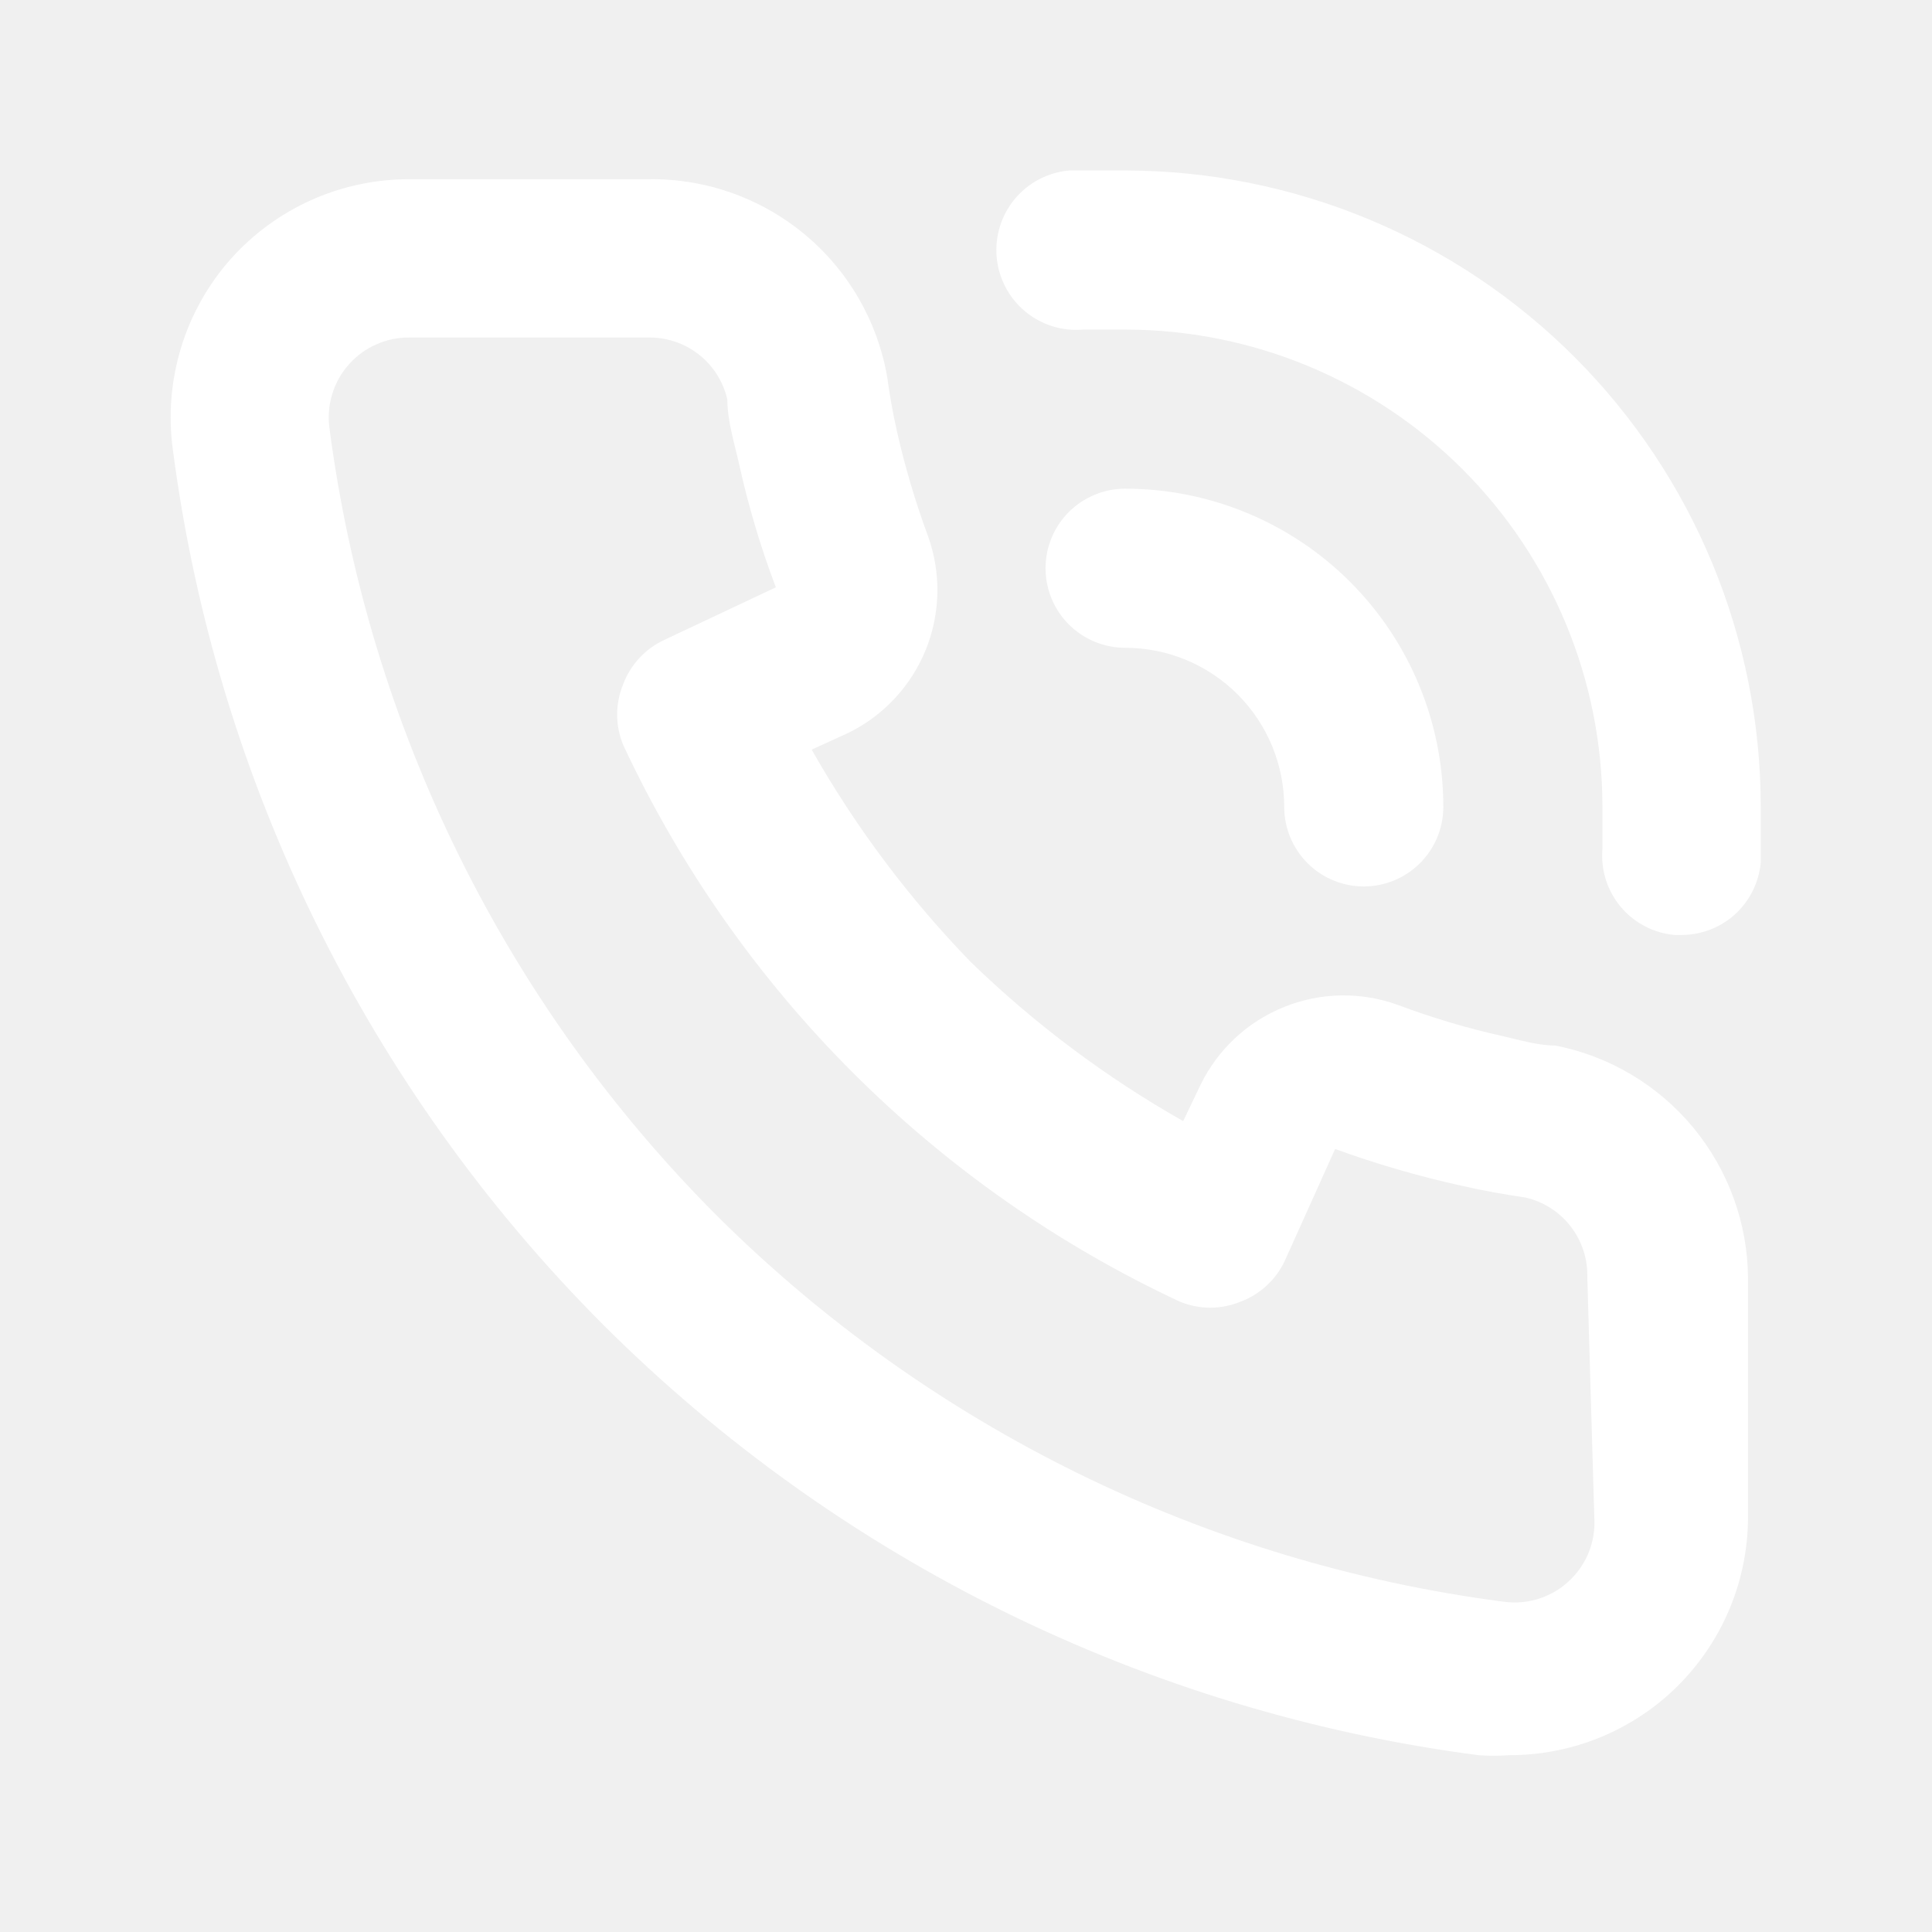
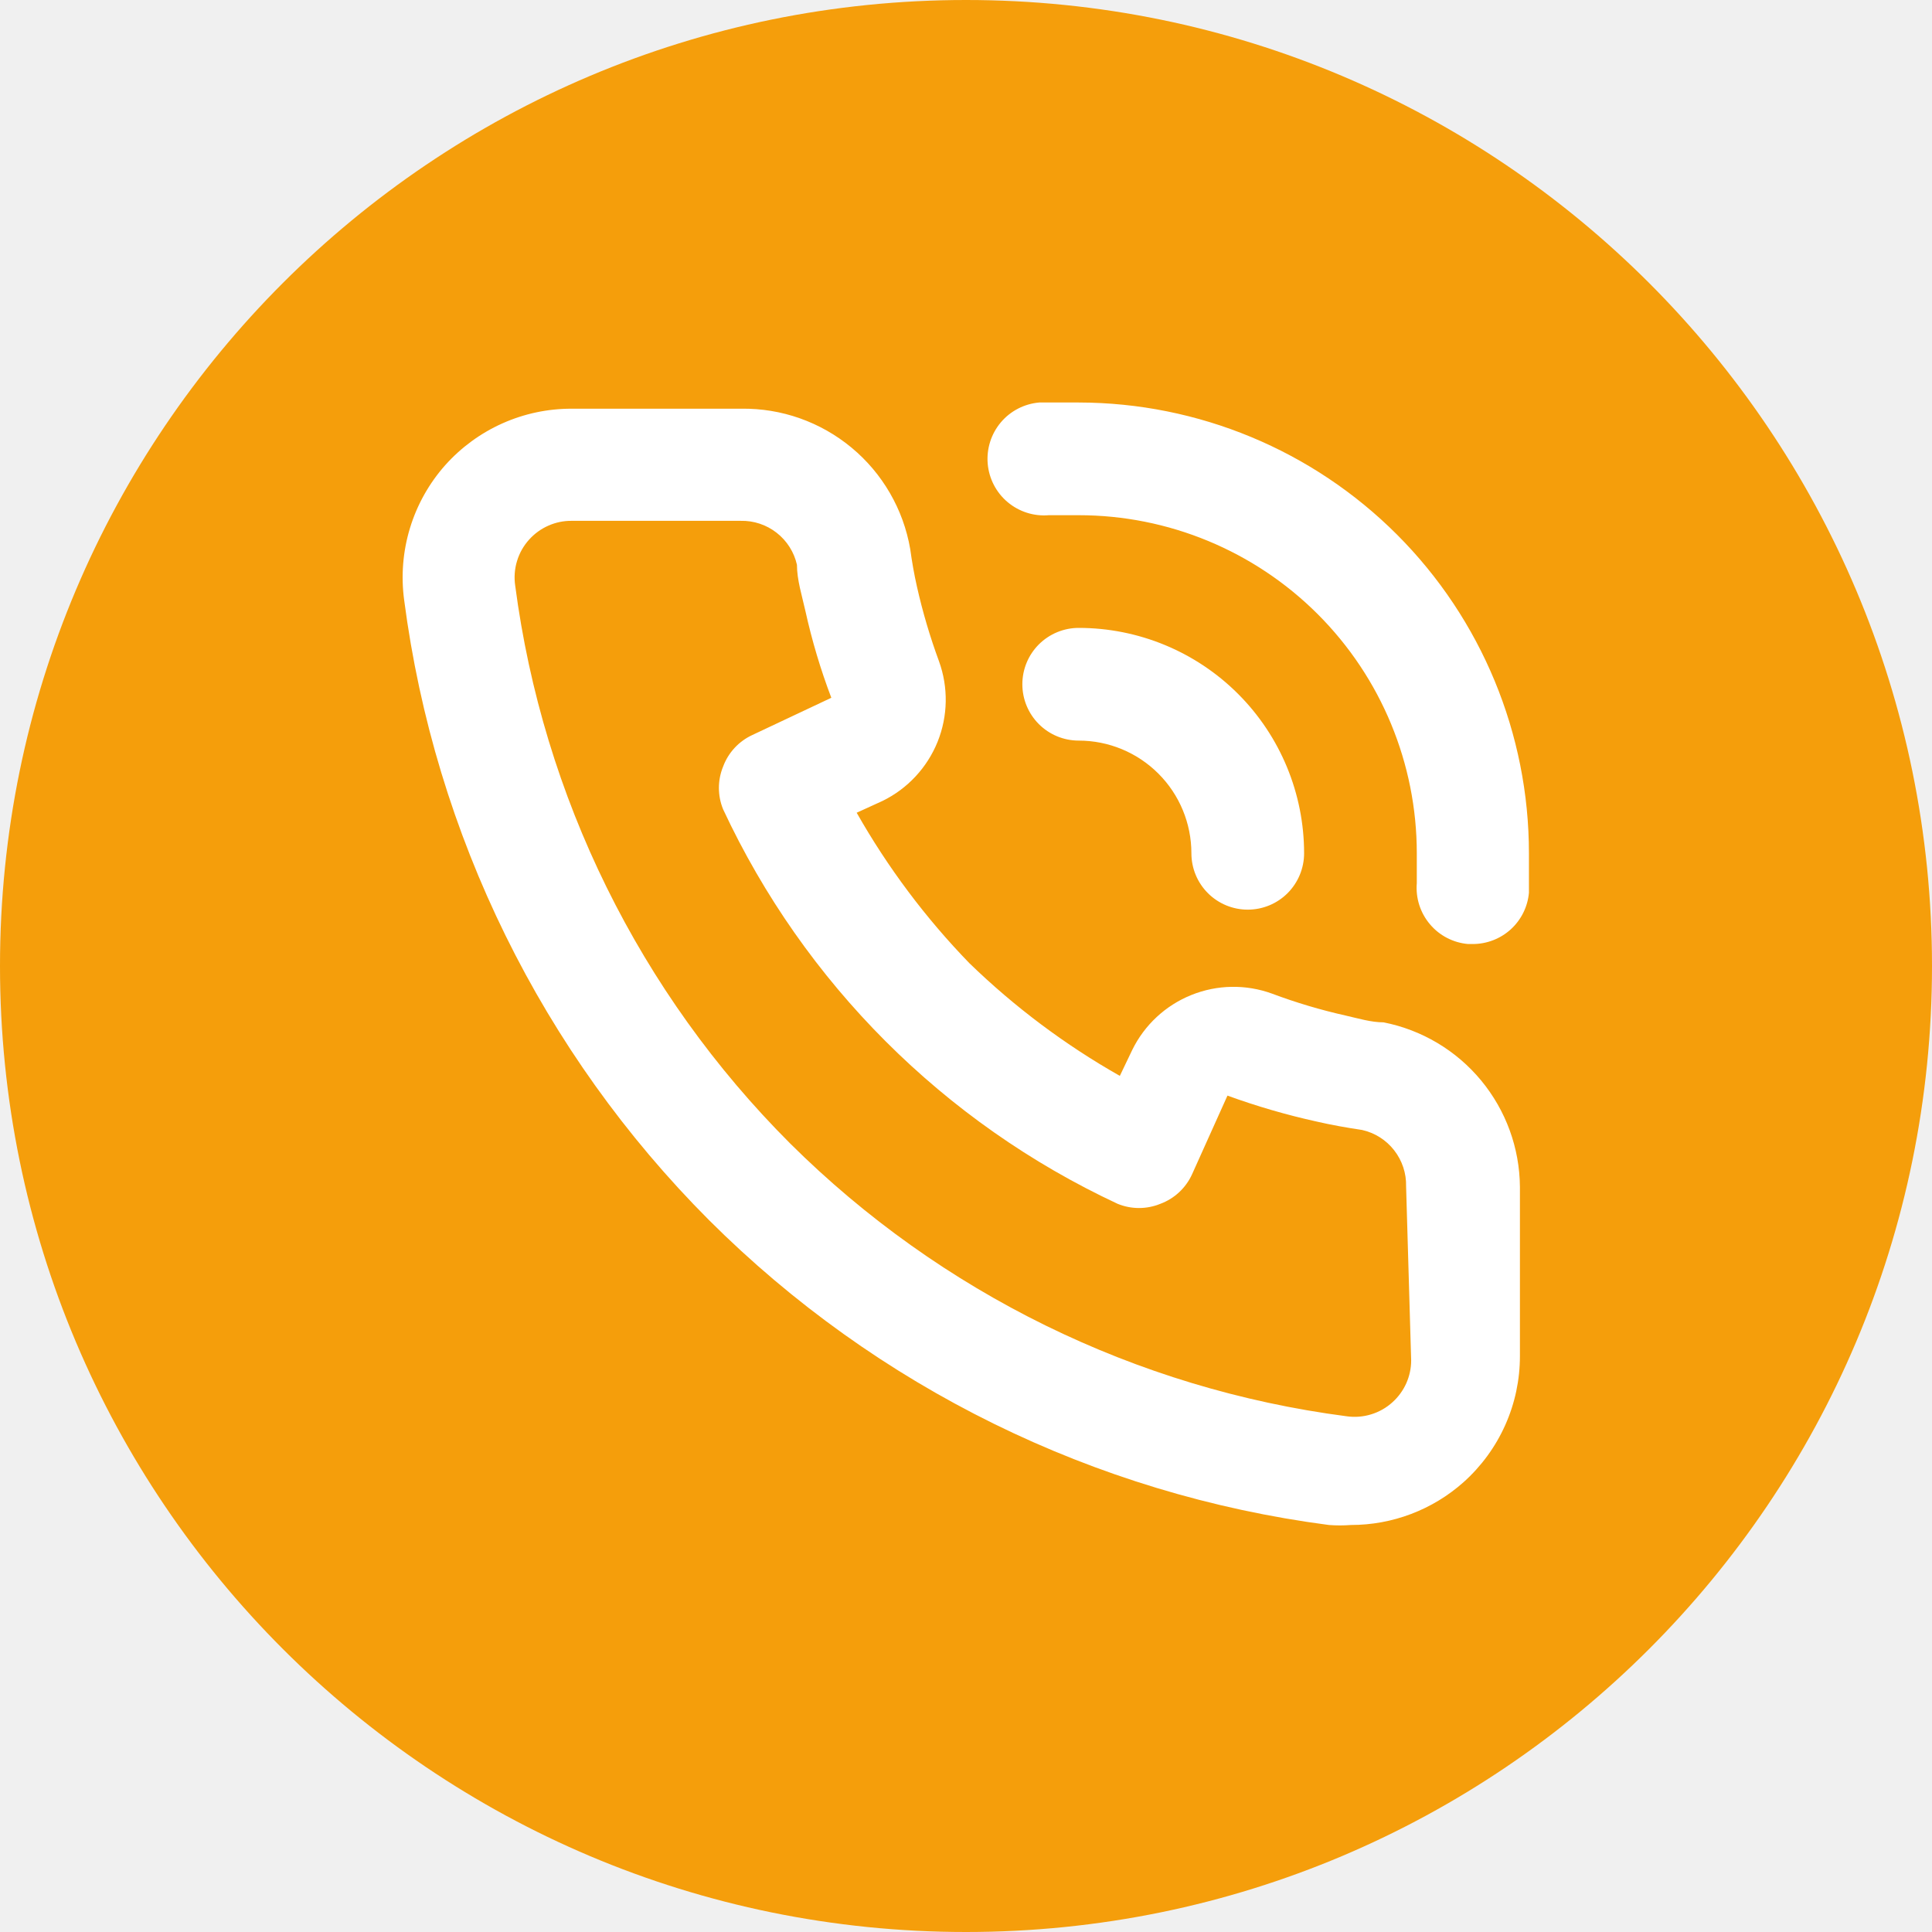
- <svg xmlns="http://www.w3.org/2000/svg" width="48" height="48" viewBox="0 0 34 34" fill="none">
-   <path d="M27.374 18.4C27.066 18.4 26.744 18.302 26.436 18.232C25.813 18.093 25.2 17.91 24.602 17.686C23.953 17.45 23.239 17.462 22.598 17.721C21.957 17.979 21.434 18.465 21.13 19.086L20.822 19.73C19.462 18.959 18.206 18.018 17.084 16.93C15.996 15.808 15.055 14.552 14.284 13.192L14.928 12.898C15.549 12.594 16.035 12.071 16.294 11.43C16.552 10.789 16.564 10.075 16.328 9.426C16.106 8.823 15.923 8.205 15.782 7.578C15.712 7.27 15.656 6.948 15.614 6.64C15.444 5.654 14.928 4.761 14.158 4.122C13.387 3.483 12.415 3.139 11.414 3.154H7.2C6.608 3.153 6.023 3.278 5.482 3.519C4.942 3.76 4.459 4.113 4.064 4.554C3.661 5.007 3.361 5.542 3.185 6.122C3.009 6.702 2.96 7.313 3.042 7.914C3.803 13.741 6.465 19.154 10.616 23.314C14.776 27.465 20.189 30.127 26.016 30.888C26.198 30.902 26.38 30.902 26.562 30.888C27.594 30.89 28.591 30.511 29.362 29.824C29.803 29.429 30.156 28.946 30.397 28.406C30.639 27.865 30.763 27.28 30.762 26.688V22.488C30.755 21.521 30.413 20.586 29.796 19.841C29.179 19.096 28.323 18.587 27.374 18.4ZM28.06 26.8C28.06 26.995 28.018 27.189 27.939 27.367C27.859 27.545 27.743 27.705 27.598 27.836C27.445 27.976 27.262 28.08 27.063 28.14C26.865 28.201 26.655 28.216 26.45 28.186C21.226 27.504 16.37 25.123 12.632 21.41C8.89 17.669 6.489 12.796 5.8 7.55C5.77 7.345 5.785 7.135 5.846 6.937C5.906 6.738 6.01 6.555 6.15 6.402C6.282 6.255 6.445 6.138 6.626 6.059C6.807 5.979 7.002 5.938 7.2 5.94H11.4C11.724 5.932 12.04 6.037 12.295 6.236C12.55 6.435 12.729 6.716 12.8 7.032C12.8 7.41 12.926 7.802 13.01 8.18C13.172 8.913 13.387 9.634 13.654 10.336L11.694 11.26C11.357 11.415 11.095 11.697 10.966 12.044C10.826 12.385 10.826 12.767 10.966 13.108C12.981 17.424 16.45 20.893 20.766 22.908C21.107 23.048 21.489 23.048 21.83 22.908C22.177 22.779 22.459 22.517 22.614 22.18L23.496 20.22C24.218 20.483 24.957 20.698 25.708 20.864C26.072 20.948 26.464 21.018 26.842 21.074C27.158 21.145 27.439 21.323 27.638 21.579C27.837 21.834 27.942 22.15 27.934 22.474L28.06 26.8ZM19.8 3H18.82C18.449 3.032 18.105 3.209 17.865 3.494C17.625 3.779 17.508 4.148 17.539 4.519C17.571 4.89 17.748 5.234 18.033 5.474C18.318 5.714 18.687 5.832 19.058 5.8H19.8C22.028 5.8 24.164 6.685 25.74 8.26C27.315 9.836 28.2 11.972 28.2 14.2V14.942C28.169 15.311 28.286 15.678 28.524 15.961C28.763 16.245 29.105 16.422 29.474 16.454H29.586C29.936 16.455 30.275 16.325 30.534 16.09C30.793 15.854 30.954 15.529 30.986 15.18V14.2C30.986 11.232 29.808 8.385 27.711 6.285C25.613 4.185 22.768 3.004 19.8 3ZM22.6 14.2C22.6 14.571 22.747 14.927 23.01 15.19C23.273 15.453 23.629 15.6 24 15.6C24.371 15.6 24.727 15.453 24.99 15.19C25.253 14.927 25.4 14.571 25.4 14.2C25.4 12.715 24.81 11.29 23.76 10.24C22.71 9.19 21.285 8.6 19.8 8.6C19.429 8.6 19.073 8.748 18.81 9.01C18.547 9.273 18.4 9.629 18.4 10C18.4 10.371 18.547 10.727 18.81 10.99C19.073 11.252 19.429 11.4 19.8 11.4C20.543 11.4 21.255 11.695 21.78 12.22C22.305 12.745 22.6 13.457 22.6 14.2Z" fill="white" />
+ <svg xmlns="http://www.w3.org/2000/svg" width="48" height="48" viewBox="0 0 48 48" fill="none">
+   <rect width="48" height="48" rx="24" fill="#F59E0B" />
+   <g clip-path="url(#clip0_855_2045)">
+     <path d="M34.374 25.4C34.066 25.4 33.744 25.302 33.436 25.232C32.813 25.093 32.2 24.91 31.602 24.686C30.953 24.45 30.239 24.462 29.598 24.721C28.957 24.979 28.434 25.465 28.13 26.086L27.822 26.73C26.462 25.959 25.206 25.018 24.084 23.93C22.996 22.808 22.055 21.552 21.284 20.192L21.928 19.898C22.549 19.594 23.035 19.071 23.294 18.43C23.552 17.789 23.564 17.076 23.328 16.426C23.106 15.823 22.923 15.205 22.782 14.578C22.712 14.27 22.656 13.948 22.614 13.64C22.444 12.654 21.927 11.761 21.157 11.122C20.387 10.483 19.415 10.139 18.414 10.154H14.2C13.608 10.153 13.023 10.277 12.482 10.519C11.942 10.76 11.459 11.113 11.064 11.554C10.661 12.007 10.361 12.542 10.185 13.122C10.009 13.702 9.96 14.313 10.042 14.914C10.803 20.741 13.465 26.154 17.616 30.314C21.776 34.465 27.189 37.127 33.016 37.888C33.198 37.902 33.38 37.902 33.562 37.888C34.594 37.889 35.591 37.511 36.362 36.824C36.803 36.429 37.156 35.946 37.397 35.406C37.639 34.865 37.763 34.28 37.762 33.688V29.488C37.755 28.521 37.413 27.586 36.796 26.841C36.179 26.096 35.323 25.587 34.374 25.4ZM35.06 33.8C35.06 33.995 35.018 34.188 34.939 34.367C34.859 34.545 34.743 34.705 34.598 34.836C34.445 34.976 34.262 35.08 34.063 35.14C33.865 35.201 33.655 35.216 33.45 35.186C28.226 34.504 23.37 32.123 19.632 28.41C15.89 24.669 13.489 19.796 12.8 14.55C12.77 14.345 12.785 14.135 12.846 13.937C12.906 13.738 13.01 13.555 13.15 13.402C13.283 13.255 13.445 13.138 13.626 13.059C13.806 12.979 14.002 12.938 14.2 12.94H18.4C18.724 12.932 19.04 13.037 19.295 13.236C19.55 13.435 19.729 13.716 19.8 14.032C19.8 14.41 19.926 14.802 20.01 15.18C20.172 15.913 20.387 16.634 20.654 17.336L18.694 18.26C18.357 18.415 18.095 18.697 17.966 19.044C17.826 19.385 17.826 19.767 17.966 20.108C19.981 24.424 23.45 27.893 27.766 29.908C28.107 30.048 28.489 30.048 28.83 29.908C29.177 29.779 29.459 29.517 29.614 29.18L30.496 27.22C31.218 27.483 31.957 27.698 32.708 27.864C33.072 27.948 33.464 28.018 33.842 28.074C34.158 28.145 34.439 28.323 34.638 28.579C34.837 28.834 34.942 29.15 34.934 29.474L35.06 33.8ZM26.8 10H25.82C25.449 10.032 25.105 10.209 24.865 10.494C24.625 10.779 24.508 11.148 24.539 11.519C24.571 11.89 24.748 12.234 25.033 12.474C25.318 12.714 25.687 12.832 26.058 12.8H26.8C29.028 12.8 31.164 13.685 32.74 15.26C34.315 16.836 35.2 18.972 35.2 21.2V21.942C35.169 22.311 35.286 22.678 35.525 22.961C35.763 23.245 36.105 23.422 36.474 23.454H36.586C36.937 23.455 37.275 23.325 37.534 23.09C37.793 22.854 37.955 22.529 37.986 22.18V21.2C37.986 18.232 36.808 15.385 34.711 13.285C32.613 11.185 29.768 10.004 26.8 10ZM29.6 21.2C29.6 21.571 29.747 21.927 30.01 22.19C30.273 22.453 30.629 22.6 31 22.6C31.371 22.6 31.727 22.453 31.99 22.19C32.252 21.927 32.4 21.571 32.4 21.2C32.4 19.715 31.81 18.29 30.76 17.24C29.71 16.19 28.285 15.6 26.8 15.6C26.429 15.6 26.073 15.748 25.81 16.01C25.547 16.273 25.4 16.629 25.4 17C25.4 17.371 25.547 17.727 25.81 17.99C26.073 18.253 26.429 18.4 26.8 18.4C27.543 18.4 28.255 18.695 28.78 19.22C29.305 19.745 29.6 20.457 29.6 21.2Z" fill="white" />
+   </g>
+   <defs>
+     <clipPath id="clip0_855_2045">
+       <rect width="33.6" height="33.6" fill="white" transform="translate(7.20001 7.20001)" />
+     </clipPath>
+   </defs>
</svg>
